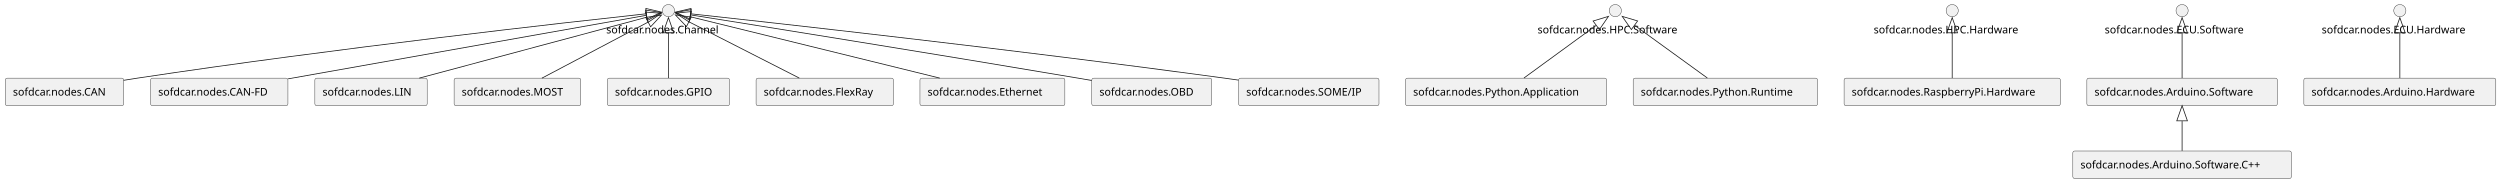
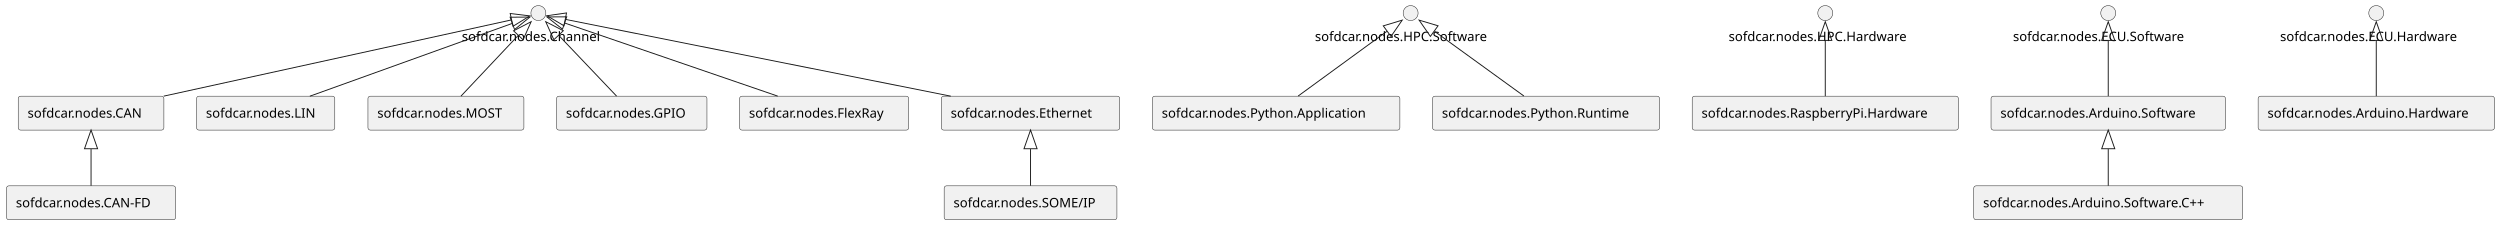
- <svg xmlns="http://www.w3.org/2000/svg" contentStyleType="text/css" height="241px" preserveAspectRatio="none" style="width:3295px;height:241px;background:#FFFFFF;" version="1.1" viewBox="0 0 3295 241" width="3295px" zoomAndPan="magnify">
+ <svg xmlns="http://www.w3.org/2000/svg" contentStyleType="text/css" height="241px" preserveAspectRatio="none" style="width:2677px;height:241px;background:#FFFFFF;" version="1.1" viewBox="0 0 2677 241" width="2677px" zoomAndPan="magnify">
  <defs />
  <g>
    <g id="elem_sofdcar.nodes.CAN">
-       <rect fill="#F1F1F1" height="36.297" rx="2.5" ry="2.5" style="stroke:#181818;stroke-width:0.5;" width="156" x="7" y="103" />
-       <text fill="#000000" font-family="sans-serif" font-size="14" lengthAdjust="spacing" textLength="136" x="17" y="125.995">sofdcar.nodes.CAN</text>
+       <rect fill="#F1F1F1" height="36.297" rx="2.5" ry="2.5" style="stroke:#181818;stroke-width:0.5;" width="156" x="19.5" y="103" />
+       <text fill="#000000" font-family="sans-serif" font-size="14" lengthAdjust="spacing" textLength="136" x="29.5" y="125.995">sofdcar.nodes.CAN</text>
    </g>
    <g id="elem_sofdcar.nodes.CAN-FD">
-       <rect fill="#F1F1F1" height="36.297" rx="2.5" ry="2.5" style="stroke:#181818;stroke-width:0.5;" width="181" x="198.5" y="103" />
-       <text fill="#000000" font-family="sans-serif" font-size="14" lengthAdjust="spacing" textLength="161" x="208.5" y="125.995">sofdcar.nodes.CAN-FD</text>
+       <rect fill="#F1F1F1" height="36.297" rx="2.5" ry="2.5" style="stroke:#181818;stroke-width:0.5;" width="181" x="7" y="199" />
+       <text fill="#000000" font-family="sans-serif" font-size="14" lengthAdjust="spacing" textLength="161" x="17" y="221.995">sofdcar.nodes.CAN-FD</text>
    </g>
    <g id="elem_sofdcar.nodes.LIN">
-       <rect fill="#F1F1F1" height="36.297" rx="2.5" ry="2.5" style="stroke:#181818;stroke-width:0.5;" width="148" x="415" y="103" />
-       <text fill="#000000" font-family="sans-serif" font-size="14" lengthAdjust="spacing" textLength="128" x="425" y="125.995">sofdcar.nodes.LIN</text>
+       <rect fill="#F1F1F1" height="36.297" rx="2.5" ry="2.5" style="stroke:#181818;stroke-width:0.5;" width="148" x="210.5" y="103" />
+       <text fill="#000000" font-family="sans-serif" font-size="14" lengthAdjust="spacing" textLength="128" x="220.5" y="125.995">sofdcar.nodes.LIN</text>
    </g>
    <g id="elem_sofdcar.nodes.MOST">
-       <rect fill="#F1F1F1" height="36.297" rx="2.5" ry="2.5" style="stroke:#181818;stroke-width:0.5;" width="167" x="598.5" y="103" />
-       <text fill="#000000" font-family="sans-serif" font-size="14" lengthAdjust="spacing" textLength="147" x="608.5" y="125.995">sofdcar.nodes.MOST</text>
+       <rect fill="#F1F1F1" height="36.297" rx="2.5" ry="2.5" style="stroke:#181818;stroke-width:0.5;" width="167" x="394" y="103" />
+       <text fill="#000000" font-family="sans-serif" font-size="14" lengthAdjust="spacing" textLength="147" x="404" y="125.995">sofdcar.nodes.MOST</text>
    </g>
    <g id="elem_sofdcar.nodes.GPIO">
-       <rect fill="#F1F1F1" height="36.297" rx="2.5" ry="2.5" style="stroke:#181818;stroke-width:0.5;" width="161" x="800.5" y="103" />
-       <text fill="#000000" font-family="sans-serif" font-size="14" lengthAdjust="spacing" textLength="141" x="810.5" y="125.995">sofdcar.nodes.GPIO</text>
+       <rect fill="#F1F1F1" height="36.297" rx="2.5" ry="2.5" style="stroke:#181818;stroke-width:0.5;" width="161" x="596" y="103" />
+       <text fill="#000000" font-family="sans-serif" font-size="14" lengthAdjust="spacing" textLength="141" x="606" y="125.995">sofdcar.nodes.GPIO</text>
    </g>
    <g id="elem_sofdcar.nodes.FlexRay">
-       <rect fill="#F1F1F1" height="36.297" rx="2.5" ry="2.5" style="stroke:#181818;stroke-width:0.5;" width="181" x="996.5" y="103" />
-       <text fill="#000000" font-family="sans-serif" font-size="14" lengthAdjust="spacing" textLength="161" x="1006.5" y="125.995">sofdcar.nodes.FlexRay</text>
+       <rect fill="#F1F1F1" height="36.297" rx="2.5" ry="2.5" style="stroke:#181818;stroke-width:0.5;" width="181" x="792" y="103" />
+       <text fill="#000000" font-family="sans-serif" font-size="14" lengthAdjust="spacing" textLength="161" x="802" y="125.995">sofdcar.nodes.FlexRay</text>
    </g>
    <g id="elem_sofdcar.nodes.Ethernet">
-       <rect fill="#F1F1F1" height="36.297" rx="2.5" ry="2.5" style="stroke:#181818;stroke-width:0.5;" width="191" x="1212.5" y="103" />
-       <text fill="#000000" font-family="sans-serif" font-size="14" lengthAdjust="spacing" textLength="171" x="1222.5" y="125.995">sofdcar.nodes.Ethernet</text>
-     </g>
-     <g id="elem_sofdcar.nodes.OBD">
-       <rect fill="#F1F1F1" height="36.297" rx="2.5" ry="2.5" style="stroke:#181818;stroke-width:0.5;" width="158" x="1439" y="103" />
-       <text fill="#000000" font-family="sans-serif" font-size="14" lengthAdjust="spacing" textLength="138" x="1449" y="125.995">sofdcar.nodes.OBD</text>
+       <rect fill="#F1F1F1" height="36.297" rx="2.5" ry="2.5" style="stroke:#181818;stroke-width:0.5;" width="191" x="1008" y="103" />
+       <text fill="#000000" font-family="sans-serif" font-size="14" lengthAdjust="spacing" textLength="171" x="1018" y="125.995">sofdcar.nodes.Ethernet</text>
    </g>
    <g id="elem_sofdcar.nodes.SOME/IP">
-       <rect fill="#F1F1F1" height="36.297" rx="2.5" ry="2.5" style="stroke:#181818;stroke-width:0.5;" width="185" x="1632.5" y="103" />
-       <text fill="#000000" font-family="sans-serif" font-size="14" lengthAdjust="spacing" textLength="165" x="1642.5" y="125.995">sofdcar.nodes.SOME/IP</text>
+       <rect fill="#F1F1F1" height="36.297" rx="2.5" ry="2.5" style="stroke:#181818;stroke-width:0.5;" width="185" x="1011" y="199" />
+       <text fill="#000000" font-family="sans-serif" font-size="14" lengthAdjust="spacing" textLength="165" x="1021" y="221.995">sofdcar.nodes.SOME/IP</text>
    </g>
    <g id="elem_sofdcar.nodes.Python.Application">
-       <rect fill="#F1F1F1" height="36.297" rx="2.5" ry="2.5" style="stroke:#181818;stroke-width:0.5;" width="265" x="1852.5" y="103" />
-       <text fill="#000000" font-family="sans-serif" font-size="14" lengthAdjust="spacing" textLength="245" x="1862.5" y="125.995">sofdcar.nodes.Python.Application</text>
+       <rect fill="#F1F1F1" height="36.297" rx="2.5" ry="2.5" style="stroke:#181818;stroke-width:0.5;" width="265" x="1234" y="103" />
+       <text fill="#000000" font-family="sans-serif" font-size="14" lengthAdjust="spacing" textLength="245" x="1244" y="125.995">sofdcar.nodes.Python.Application</text>
    </g>
    <g id="elem_sofdcar.nodes.Python.Runtime">
-       <rect fill="#F1F1F1" height="36.297" rx="2.5" ry="2.5" style="stroke:#181818;stroke-width:0.5;" width="243" x="2152.5" y="103" />
-       <text fill="#000000" font-family="sans-serif" font-size="14" lengthAdjust="spacing" textLength="223" x="2162.5" y="125.995">sofdcar.nodes.Python.Runtime</text>
+       <rect fill="#F1F1F1" height="36.297" rx="2.5" ry="2.5" style="stroke:#181818;stroke-width:0.5;" width="243" x="1534" y="103" />
+       <text fill="#000000" font-family="sans-serif" font-size="14" lengthAdjust="spacing" textLength="223" x="1544" y="125.995">sofdcar.nodes.Python.Runtime</text>
    </g>
    <g id="elem_sofdcar.nodes.RaspberryPi.Hardware">
-       <rect fill="#F1F1F1" height="36.297" rx="2.5" ry="2.5" style="stroke:#181818;stroke-width:0.5;" width="285" x="2430.5" y="103" />
-       <text fill="#000000" font-family="sans-serif" font-size="14" lengthAdjust="spacing" textLength="265" x="2440.5" y="125.995">sofdcar.nodes.RaspberryPi.Hardware</text>
+       <rect fill="#F1F1F1" height="36.297" rx="2.5" ry="2.5" style="stroke:#181818;stroke-width:0.5;" width="285" x="1812" y="103" />
+       <text fill="#000000" font-family="sans-serif" font-size="14" lengthAdjust="spacing" textLength="265" x="1822" y="125.995">sofdcar.nodes.RaspberryPi.Hardware</text>
    </g>
    <g id="elem_sofdcar.nodes.Arduino.Software">
-       <rect fill="#F1F1F1" height="36.297" rx="2.5" ry="2.5" style="stroke:#181818;stroke-width:0.5;" width="251" x="2750.5" y="103" />
-       <text fill="#000000" font-family="sans-serif" font-size="14" lengthAdjust="spacing" textLength="231" x="2760.5" y="125.995">sofdcar.nodes.Arduino.Software</text>
+       <rect fill="#F1F1F1" height="36.297" rx="2.5" ry="2.5" style="stroke:#181818;stroke-width:0.5;" width="251" x="2132" y="103" />
+       <text fill="#000000" font-family="sans-serif" font-size="14" lengthAdjust="spacing" textLength="231" x="2142" y="125.995">sofdcar.nodes.Arduino.Software</text>
    </g>
    <g id="elem_sofdcar.nodes.Arduino.Software.C++">
-       <rect fill="#F1F1F1" height="36.297" rx="2.5" ry="2.5" style="stroke:#181818;stroke-width:0.5;" width="288" x="2732" y="199" />
-       <text fill="#000000" font-family="sans-serif" font-size="14" lengthAdjust="spacing" textLength="268" x="2742" y="221.995">sofdcar.nodes.Arduino.Software.C++</text>
+       <rect fill="#F1F1F1" height="36.297" rx="2.5" ry="2.5" style="stroke:#181818;stroke-width:0.5;" width="288" x="2113.5" y="199" />
+       <text fill="#000000" font-family="sans-serif" font-size="14" lengthAdjust="spacing" textLength="268" x="2123.5" y="221.995">sofdcar.nodes.Arduino.Software.C++</text>
    </g>
    <g id="elem_sofdcar.nodes.Arduino.Hardware">
-       <rect fill="#F1F1F1" height="36.297" rx="2.5" ry="2.5" style="stroke:#181818;stroke-width:0.5;" width="253" x="3036.5" y="103" />
-       <text fill="#000000" font-family="sans-serif" font-size="14" lengthAdjust="spacing" textLength="233" x="3046.5" y="125.995">sofdcar.nodes.Arduino.Hardware</text>
+       <rect fill="#F1F1F1" height="36.297" rx="2.5" ry="2.5" style="stroke:#181818;stroke-width:0.5;" width="253" x="2418" y="103" />
+       <text fill="#000000" font-family="sans-serif" font-size="14" lengthAdjust="spacing" textLength="233" x="2428" y="125.995">sofdcar.nodes.Arduino.Hardware</text>
    </g>
    <g id="elem_sofdcar.nodes.Channel">
-       <ellipse cx="881" cy="14" fill="#F1F1F1" rx="8" ry="8" style="stroke:#181818;stroke-width:0.5;" />
-       <text fill="#000000" font-family="sans-serif" font-size="14" lengthAdjust="spacing" textLength="164" x="799" y="43.995">sofdcar.nodes.Channel</text>
+       <ellipse cx="576.5" cy="14" fill="#F1F1F1" rx="8" ry="8" style="stroke:#181818;stroke-width:0.5;" />
+       <text fill="#000000" font-family="sans-serif" font-size="14" lengthAdjust="spacing" textLength="164" x="494.5" y="43.995">sofdcar.nodes.Channel</text>
    </g>
    <g id="elem_sofdcar.nodes.HPC.Software">
-       <ellipse cx="2129" cy="14" fill="#F1F1F1" rx="8" ry="8" style="stroke:#181818;stroke-width:0.5;" />
-       <text fill="#000000" font-family="sans-serif" font-size="14" lengthAdjust="spacing" textLength="205" x="2026.5" y="43.995">sofdcar.nodes.HPC.Software</text>
+       <ellipse cx="1510.5" cy="14" fill="#F1F1F1" rx="8" ry="8" style="stroke:#181818;stroke-width:0.5;" />
+       <text fill="#000000" font-family="sans-serif" font-size="14" lengthAdjust="spacing" textLength="205" x="1408" y="43.995">sofdcar.nodes.HPC.Software</text>
    </g>
    <g id="elem_sofdcar.nodes.HPC.Hardware">
-       <ellipse cx="2573" cy="14" fill="#F1F1F1" rx="8" ry="8" style="stroke:#181818;stroke-width:0.5;" />
-       <text fill="#000000" font-family="sans-serif" font-size="14" lengthAdjust="spacing" textLength="207" x="2469.5" y="43.995">sofdcar.nodes.HPC.Hardware</text>
+       <ellipse cx="1954.5" cy="14" fill="#F1F1F1" rx="8" ry="8" style="stroke:#181818;stroke-width:0.5;" />
+       <text fill="#000000" font-family="sans-serif" font-size="14" lengthAdjust="spacing" textLength="207" x="1851" y="43.995">sofdcar.nodes.HPC.Hardware</text>
    </g>
    <g id="elem_sofdcar.nodes.ECU.Software">
-       <ellipse cx="2876" cy="14" fill="#F1F1F1" rx="8" ry="8" style="stroke:#181818;stroke-width:0.5;" />
-       <text fill="#000000" font-family="sans-serif" font-size="14" lengthAdjust="spacing" textLength="204" x="2774" y="43.995">sofdcar.nodes.ECU.Software</text>
+       <ellipse cx="2257.5" cy="14" fill="#F1F1F1" rx="8" ry="8" style="stroke:#181818;stroke-width:0.5;" />
+       <text fill="#000000" font-family="sans-serif" font-size="14" lengthAdjust="spacing" textLength="204" x="2155.5" y="43.995">sofdcar.nodes.ECU.Software</text>
    </g>
    <g id="elem_sofdcar.nodes.ECU.Hardware">
-       <ellipse cx="3163" cy="14" fill="#F1F1F1" rx="8" ry="8" style="stroke:#181818;stroke-width:0.5;" />
-       <text fill="#000000" font-family="sans-serif" font-size="14" lengthAdjust="spacing" textLength="206" x="3060" y="43.995">sofdcar.nodes.ECU.Hardware</text>
+       <ellipse cx="2544.5" cy="14" fill="#F1F1F1" rx="8" ry="8" style="stroke:#181818;stroke-width:0.5;" />
+       <text fill="#000000" font-family="sans-serif" font-size="14" lengthAdjust="spacing" textLength="206" x="2441.5" y="43.995">sofdcar.nodes.ECU.Hardware</text>
    </g>
    <g id="link_sofdcar.nodes.Channel_sofdcar.nodes.CAN">
-       <path d="M851.74,18.146 C755.53,28.602 440.305,63.767 181,103 C175.143,103.886 169.092,104.848 163.012,105.848 " fill="none" id="sofdcar.nodes.Channel-backto-sofdcar.nodes.CAN" style="stroke:#181818;stroke-width:1.0;" />
-       <polygon fill="none" points="851.262,11.157,871.897,15.969,852.764,25.076,851.262,11.157" style="stroke:#181818;stroke-width:1.0;" />
+       <path d="M547.652,21.324 C475.225,37.2 283.783,79.165 175.323,102.941 " fill="none" id="sofdcar.nodes.Channel-backto-sofdcar.nodes.CAN" style="stroke:#181818;stroke-width:1.0;" />
+       <polygon fill="none" points="546.324,14.449,567.359,17.004,549.322,28.124,546.324,14.449" style="stroke:#181818;stroke-width:1.0;" />
    </g>
-     <g id="link_sofdcar.nodes.Channel_sofdcar.nodes.CAN-FD">
-       <path d="M851.746,20.189 C766.529,35.303 515.925,79.752 379.686,103.915 " fill="none" id="sofdcar.nodes.Channel-backto-sofdcar.nodes.CAN-FD" style="stroke:#181818;stroke-width:1.0;" />
-       <polygon fill="none" points="850.786,13.25,871.701,16.649,853.231,27.035,850.786,13.25" style="stroke:#181818;stroke-width:1.0;" />
+     <g id="link_sofdcar.nodes.CAN_sofdcar.nodes.CAN-FD">
+       <path d="M97.5,159.621 C97.5,173.213 97.5,187.895 97.5,198.868 " fill="none" id="sofdcar.nodes.CAN-backto-sofdcar.nodes.CAN-FD" style="stroke:#181818;stroke-width:1.0;" />
+       <polygon fill="none" points="90.5,159.241,97.5,139.241,104.5,159.241,90.5,159.241" style="stroke:#181818;stroke-width:1.0;" />
    </g>
    <g id="link_sofdcar.nodes.Channel_sofdcar.nodes.LIN">
-       <path d="M852.264,22.697 C789.516,39.505 638.969,79.83 552.663,102.947 " fill="none" id="sofdcar.nodes.Channel-backto-sofdcar.nodes.LIN" style="stroke:#181818;stroke-width:1.0;" />
-       <polygon fill="none" points="850.567,15.905,871.697,17.492,854.189,29.428,850.567,15.905" style="stroke:#181818;stroke-width:1.0;" />
+       <path d="M548.437,25.091 C498.382,43.091 393.201,80.912 331.805,102.989 " fill="none" id="sofdcar.nodes.Channel-backto-sofdcar.nodes.LIN" style="stroke:#181818;stroke-width:1.0;" />
+       <polygon fill="none" points="546.252,18.438,567.441,18.258,550.989,31.612,546.252,18.438" style="stroke:#181818;stroke-width:1.0;" />
    </g>
    <g id="link_sofdcar.nodes.Channel_sofdcar.nodes.MOST">
-       <path d="M854.017,29.237 C817.685,48.407 753.124,82.472 714.267,102.975 " fill="none" id="sofdcar.nodes.Channel-backto-sofdcar.nodes.MOST" style="stroke:#181818;stroke-width:1.0;" />
-       <polygon fill="none" points="850.977,22.927,871.932,19.784,857.51,35.309,850.977,22.927" style="stroke:#181818;stroke-width:1.0;" />
+       <path d="M554.916,37.892 C536.447,57.481 510.273,85.24 493.592,102.933 " fill="none" id="sofdcar.nodes.Channel-backto-sofdcar.nodes.MOST" style="stroke:#181818;stroke-width:1.0;" />
+       <polygon fill="none" points="549.918,32.989,568.732,23.239,560.104,42.593,549.918,32.989" style="stroke:#181818;stroke-width:1.0;" />
    </g>
    <g id="link_sofdcar.nodes.Channel_sofdcar.nodes.GPIO">
-       <path d="M881,43.423 C881,62.445 881,86.849 881,102.933 " fill="none" id="sofdcar.nodes.Channel-backto-sofdcar.nodes.GPIO" style="stroke:#181818;stroke-width:1.0;" />
-       <polygon fill="none" points="874,43.239,881,23.239,888,43.239,874,43.239" style="stroke:#181818;stroke-width:1.0;" />
+       <path d="M598.302,37.892 C616.958,57.481 643.396,85.24 660.246,102.933 " fill="none" id="sofdcar.nodes.Channel-backto-sofdcar.nodes.GPIO" style="stroke:#181818;stroke-width:1.0;" />
+       <polygon fill="none" points="593.071,42.55,584.347,23.239,603.209,32.894,593.071,42.55" style="stroke:#181818;stroke-width:1.0;" />
    </g>
    <g id="link_sofdcar.nodes.Channel_sofdcar.nodes.FlexRay">
-       <path d="M908.03,28.777 C945.423,47.837 1012.9,82.231 1053.46,102.906 " fill="none" id="sofdcar.nodes.Channel-backto-sofdcar.nodes.FlexRay" style="stroke:#181818;stroke-width:1.0;" />
-       <polygon fill="none" points="904.757,34.966,890.117,19.647,911.115,22.493,904.757,34.966" style="stroke:#181818;stroke-width:1.0;" />
+       <path d="M604.705,24.678 C656.609,42.488 767.868,80.665 832.732,102.923 " fill="none" id="sofdcar.nodes.Channel-backto-sofdcar.nodes.FlexRay" style="stroke:#181818;stroke-width:1.0;" />
+       <polygon fill="none" points="602.303,31.255,585.658,18.142,606.847,18.013,602.303,31.255" style="stroke:#181818;stroke-width:1.0;" />
    </g>
    <g id="link_sofdcar.nodes.Channel_sofdcar.nodes.Ethernet">
-       <path d="M909.75,22.07 C976.462,38.474 1143.33,79.508 1238.55,102.923 " fill="none" id="sofdcar.nodes.Channel-backto-sofdcar.nodes.Ethernet" style="stroke:#181818;stroke-width:1.0;" />
-       <polygon fill="none" points="908.066,28.864,890.316,17.291,911.409,15.269,908.066,28.864" style="stroke:#181818;stroke-width:1.0;" />
+       <path d="M605.333,20.745 C682.714,36.162 897.255,78.908 1018.04,102.972 " fill="none" id="sofdcar.nodes.Channel-backto-sofdcar.nodes.Ethernet" style="stroke:#181818;stroke-width:1.0;" />
+       <polygon fill="none" points="603.894,27.596,585.647,16.822,606.629,13.865,603.894,27.596" style="stroke:#181818;stroke-width:1.0;" />
    </g>
-     <g id="link_sofdcar.nodes.Channel_sofdcar.nodes.OBD">
-       <path d="M910.044,19.608 C990.993,32.478 1226,70.024 1421,103 C1426.82,103.983 1432.83,105.011 1438.87,106.052 " fill="none" id="sofdcar.nodes.Channel-backto-sofdcar.nodes.OBD" style="stroke:#181818;stroke-width:1.0;" />
-       <polygon fill="none" points="908.906,26.515,890.251,16.465,911.102,12.688,908.906,26.515" style="stroke:#181818;stroke-width:1.0;" />
-     </g>
-     <g id="link_sofdcar.nodes.Channel_sofdcar.nodes.SOME/IP">
-       <path d="M910.016,18.141 C1008.74,28.899 1340.64,65.668 1614,103 C1619.99,103.818 1626.15,104.687 1632.37,105.583 " fill="none" id="sofdcar.nodes.Channel-backto-sofdcar.nodes.SOME/IP" style="stroke:#181818;stroke-width:1.0;" />
-       <polygon fill="none" points="909.248,25.098,890.12,15.981,910.758,11.18,909.248,25.098" style="stroke:#181818;stroke-width:1.0;" />
+     <g id="link_sofdcar.nodes.Ethernet_sofdcar.nodes.SOME/IP">
+       <path d="M1103.5,159.621 C1103.5,173.213 1103.5,187.895 1103.5,198.868 " fill="none" id="sofdcar.nodes.Ethernet-backto-sofdcar.nodes.SOME/IP" style="stroke:#181818;stroke-width:1.0;" />
+       <polygon fill="none" points="1096.5,159.241,1103.5,139.241,1110.5,159.241,1096.5,159.241" style="stroke:#181818;stroke-width:1.0;" />
    </g>
    <g id="link_sofdcar.nodes.HPC.Software_sofdcar.nodes.Python.Application">
-       <path d="M2103.55,33.555 C2076.7,53.139 2034.71,83.753 2008.58,102.806 " fill="none" id="sofdcar.nodes.HPC.Software-backto-sofdcar.nodes.Python.Application" style="stroke:#181818;stroke-width:1.0;" />
-       <polygon fill="none" points="2099.71,27.696,2119.99,21.568,2107.96,39.008,2099.71,27.696" style="stroke:#181818;stroke-width:1.0;" />
+       <path d="M1485.05,33.555 C1458.2,53.139 1416.21,83.753 1390.08,102.806 " fill="none" id="sofdcar.nodes.HPC.Software-backto-sofdcar.nodes.Python.Application" style="stroke:#181818;stroke-width:1.0;" />
+       <polygon fill="none" points="1481.21,27.696,1501.49,21.568,1489.46,39.008,1481.21,27.696" style="stroke:#181818;stroke-width:1.0;" />
    </g>
    <g id="link_sofdcar.nodes.HPC.Software_sofdcar.nodes.Python.Runtime">
-       <path d="M2154.62,33.555 C2181.67,53.139 2223.94,83.753 2250.26,102.806 " fill="none" id="sofdcar.nodes.HPC.Software-backto-sofdcar.nodes.Python.Runtime" style="stroke:#181818;stroke-width:1.0;" />
-       <polygon fill="none" points="2150.16,38.968,2138.07,21.568,2158.37,27.629,2150.16,38.968" style="stroke:#181818;stroke-width:1.0;" />
+       <path d="M1536.12,33.555 C1563.17,53.139 1605.44,83.753 1631.76,102.806 " fill="none" id="sofdcar.nodes.HPC.Software-backto-sofdcar.nodes.Python.Runtime" style="stroke:#181818;stroke-width:1.0;" />
+       <polygon fill="none" points="1531.66,38.968,1519.57,21.568,1539.87,27.629,1531.66,38.968" style="stroke:#181818;stroke-width:1.0;" />
    </g>
    <g id="link_sofdcar.nodes.HPC.Hardware_sofdcar.nodes.RaspberryPi.Hardware">
-       <path d="M2573,43.423 C2573,62.445 2573,86.849 2573,102.933 " fill="none" id="sofdcar.nodes.HPC.Hardware-backto-sofdcar.nodes.RaspberryPi.Hardware" style="stroke:#181818;stroke-width:1.0;" />
-       <polygon fill="none" points="2566,43.239,2573,23.239,2580,43.239,2566,43.239" style="stroke:#181818;stroke-width:1.0;" />
+       <path d="M1954.5,43.423 C1954.5,62.445 1954.5,86.849 1954.5,102.933 " fill="none" id="sofdcar.nodes.HPC.Hardware-backto-sofdcar.nodes.RaspberryPi.Hardware" style="stroke:#181818;stroke-width:1.0;" />
+       <polygon fill="none" points="1947.5,43.239,1954.5,23.239,1961.5,43.239,1947.5,43.239" style="stroke:#181818;stroke-width:1.0;" />
    </g>
    <g id="link_sofdcar.nodes.ECU.Software_sofdcar.nodes.Arduino.Software">
-       <path d="M2876,43.423 C2876,62.445 2876,86.849 2876,102.933 " fill="none" id="sofdcar.nodes.ECU.Software-backto-sofdcar.nodes.Arduino.Software" style="stroke:#181818;stroke-width:1.0;" />
-       <polygon fill="none" points="2869,43.239,2876,23.239,2883,43.239,2869,43.239" style="stroke:#181818;stroke-width:1.0;" />
+       <path d="M2257.5,43.423 C2257.5,62.445 2257.5,86.849 2257.5,102.933 " fill="none" id="sofdcar.nodes.ECU.Software-backto-sofdcar.nodes.Arduino.Software" style="stroke:#181818;stroke-width:1.0;" />
+       <polygon fill="none" points="2250.5,43.239,2257.5,23.239,2264.5,43.239,2250.5,43.239" style="stroke:#181818;stroke-width:1.0;" />
    </g>
    <g id="link_sofdcar.nodes.Arduino.Software_sofdcar.nodes.Arduino.Software.C++">
-       <path d="M2876,159.621 C2876,173.213 2876,187.895 2876,198.868 " fill="none" id="sofdcar.nodes.Arduino.Software-backto-sofdcar.nodes.Arduino.Software.C++" style="stroke:#181818;stroke-width:1.0;" />
-       <polygon fill="none" points="2869,159.241,2876,139.241,2883,159.241,2869,159.241" style="stroke:#181818;stroke-width:1.0;" />
+       <path d="M2257.5,159.621 C2257.5,173.213 2257.5,187.895 2257.5,198.868 " fill="none" id="sofdcar.nodes.Arduino.Software-backto-sofdcar.nodes.Arduino.Software.C++" style="stroke:#181818;stroke-width:1.0;" />
+       <polygon fill="none" points="2250.5,159.241,2257.5,139.241,2264.5,159.241,2250.5,159.241" style="stroke:#181818;stroke-width:1.0;" />
    </g>
    <g id="link_sofdcar.nodes.ECU.Hardware_sofdcar.nodes.Arduino.Hardware">
-       <path d="M3163,43.423 C3163,62.445 3163,86.849 3163,102.933 " fill="none" id="sofdcar.nodes.ECU.Hardware-backto-sofdcar.nodes.Arduino.Hardware" style="stroke:#181818;stroke-width:1.0;" />
-       <polygon fill="none" points="3156,43.239,3163,23.239,3170,43.239,3156,43.239" style="stroke:#181818;stroke-width:1.0;" />
+       <path d="M2544.5,43.423 C2544.5,62.445 2544.5,86.849 2544.5,102.933 " fill="none" id="sofdcar.nodes.ECU.Hardware-backto-sofdcar.nodes.Arduino.Hardware" style="stroke:#181818;stroke-width:1.0;" />
+       <polygon fill="none" points="2537.5,43.239,2544.5,23.239,2551.5,43.239,2537.5,43.239" style="stroke:#181818;stroke-width:1.0;" />
    </g>
  </g>
</svg>
